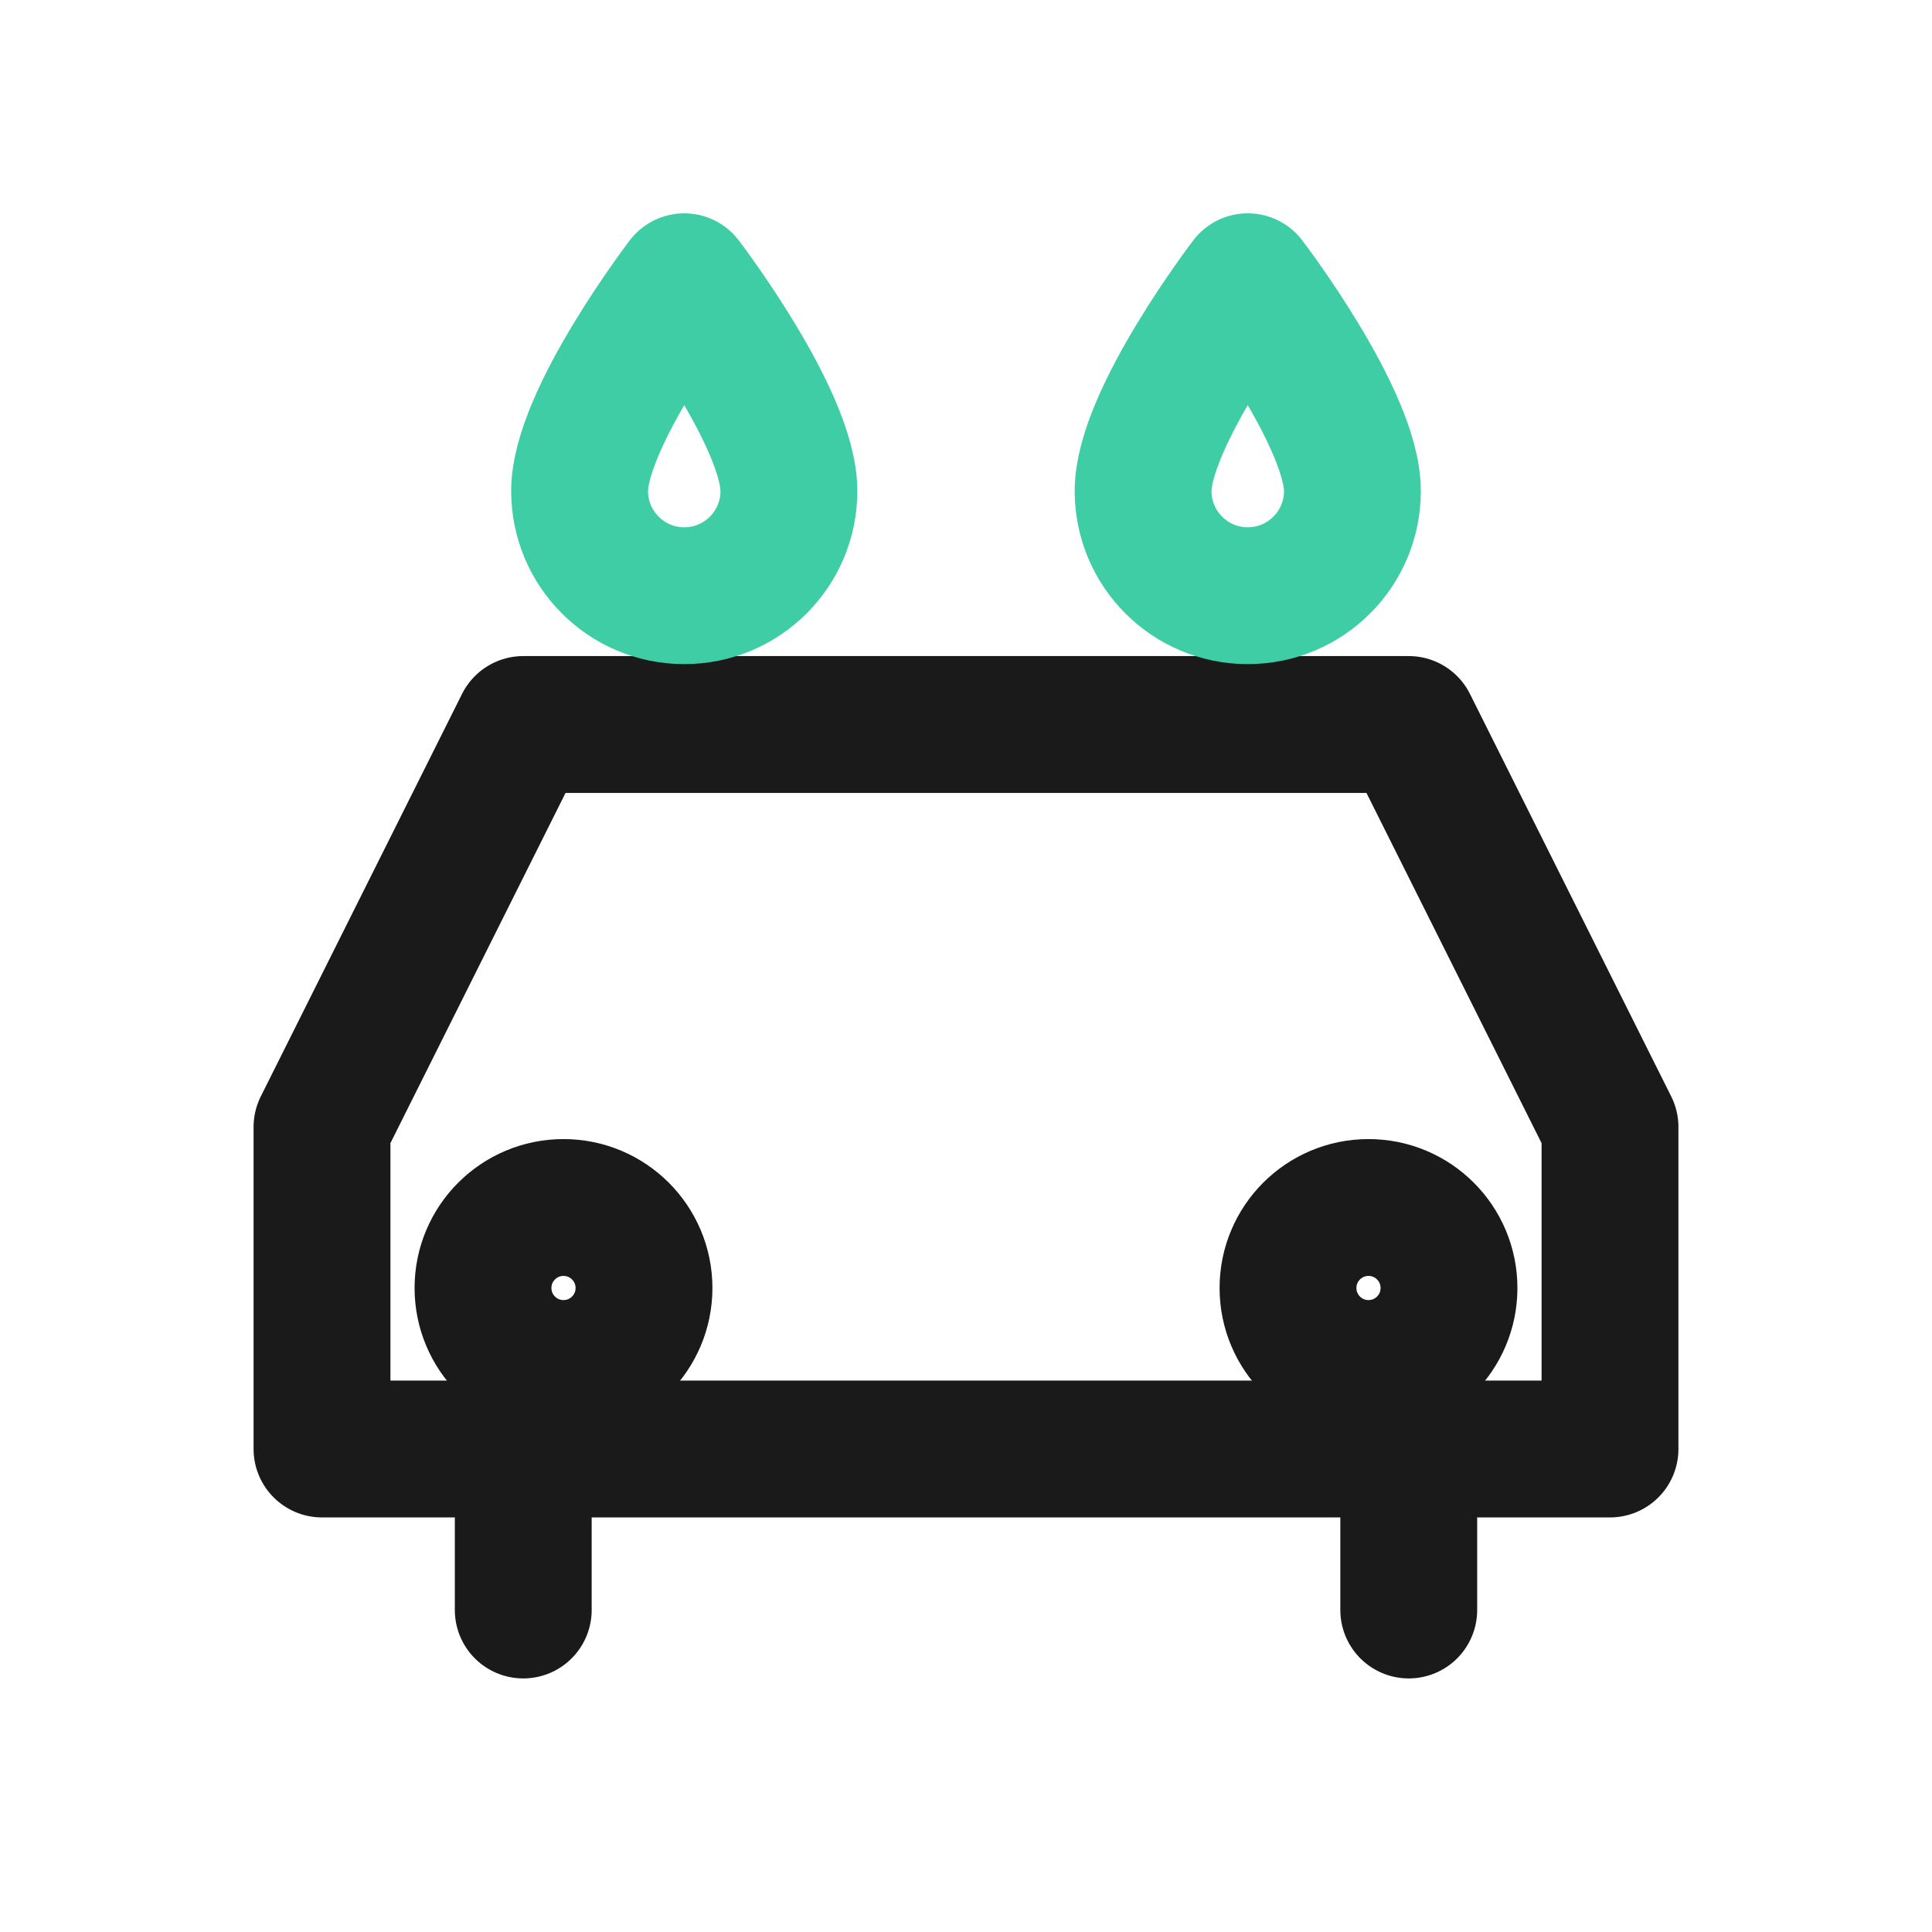
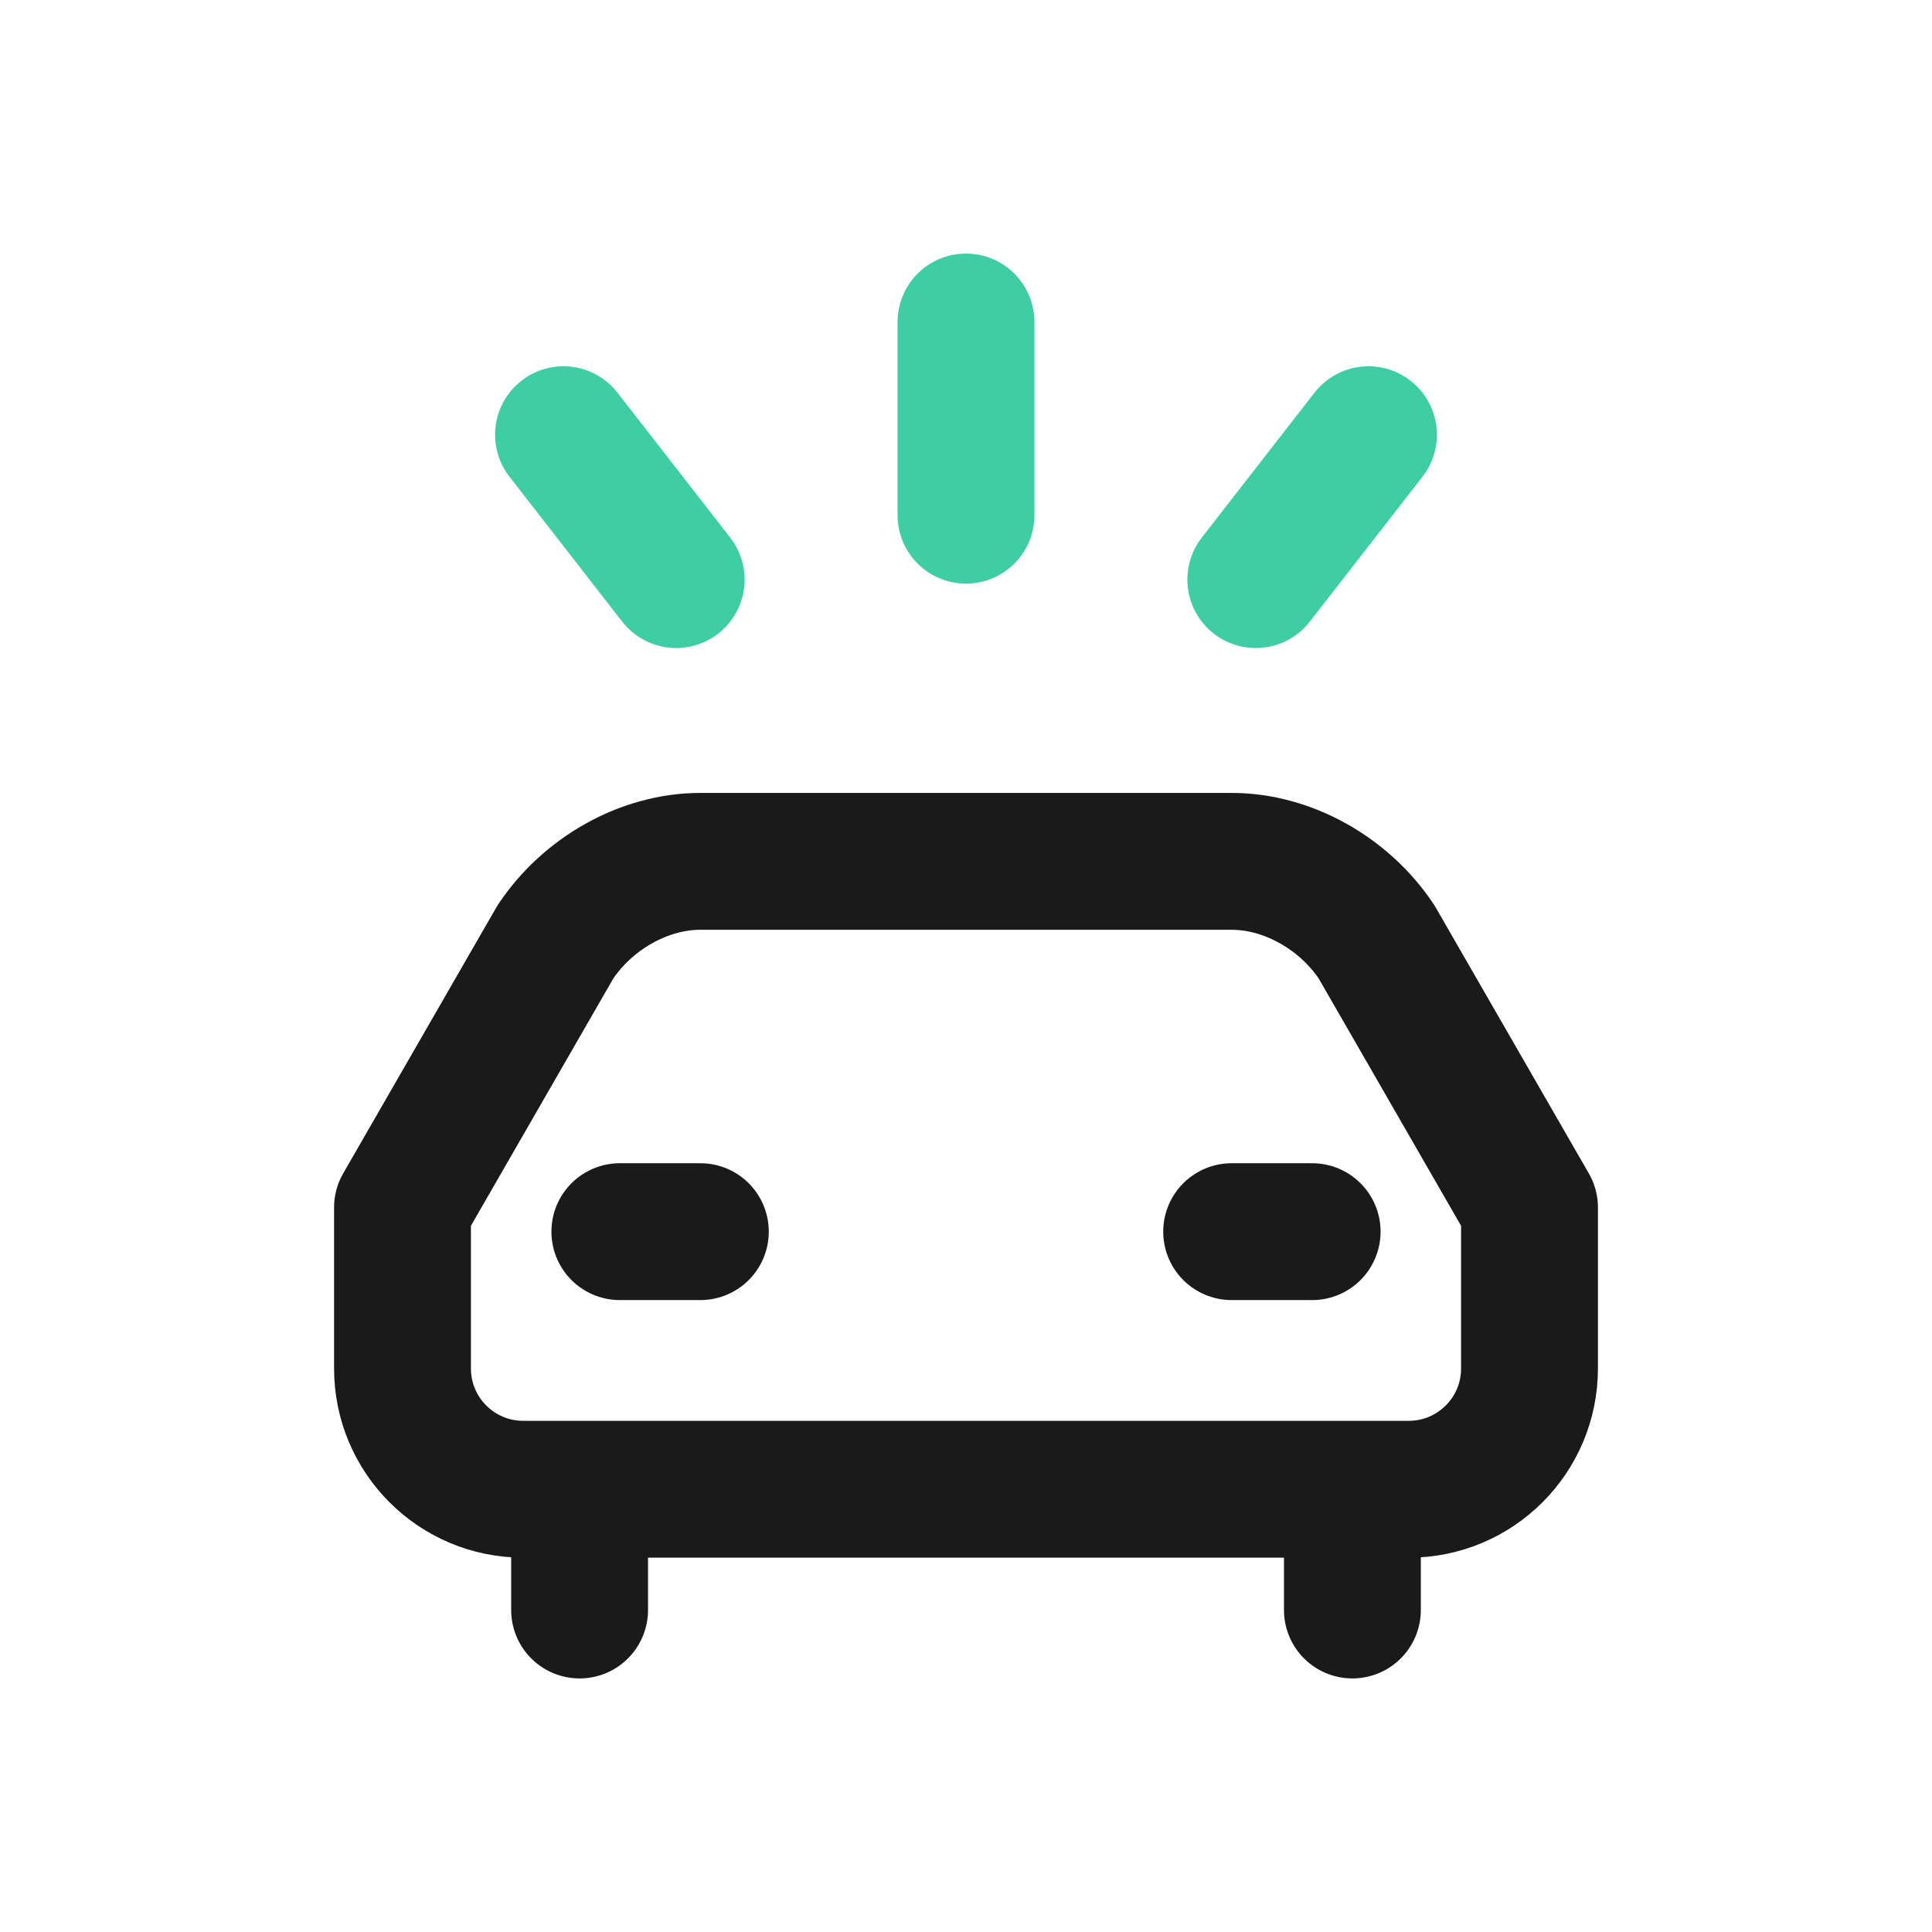
<svg xmlns="http://www.w3.org/2000/svg" viewBox="0 0 24 24" fill="none" stroke="#1A1A1A" stroke-width="1.7" stroke-linejoin="round" stroke-linecap="round">
-   <path d="M4 14 L6.5 9 H17.5 L20 14 V18 H4 Z M6.5 18 V20 M17.5 18 V20" />
-   <path stroke="#3ECDA5" d="M8.5 3.5 C8.5 3.5 7.2 5.2 7.2 6.1 A1.3 1.3 0 0 0 9.8 6.1 C9.8 5.2 8.5 3.5 8.5 3.5 Z M15.5 3.5 C15.5 3.5 14.2 5.2 14.2 6.1 A1.3 1.3 0 0 0 16.8 6.1 C16.8 5.2 15.5 3.5 15.5 3.5 Z" />
-   <circle cx="7" cy="16" r="1" />
-   <circle cx="17" cy="16" r="1" />
+   <path d="M5 17 V15 L6.9 11.7 C7.3 11.1 8 10.7 8.7 10.7 H15.3 C16 10.7 16.7 11.1 17.1 11.7 L19 15 V17 A1.5 1.5 0 0 1 17.5 18.5 H6.5 A1.5 1.5 0 0 1 5 17 Z M7.2 18.5 V20 M16.8 18.5 V20 M7.7 15.3 H8.7 M15.3 15.3 H16.3" />
+   <path stroke="#3ECDA5" d="M7 5.4 L8.4 7.2 M12 4 V6.4 M17 5.4 L15.6 7.2" />
</svg>
